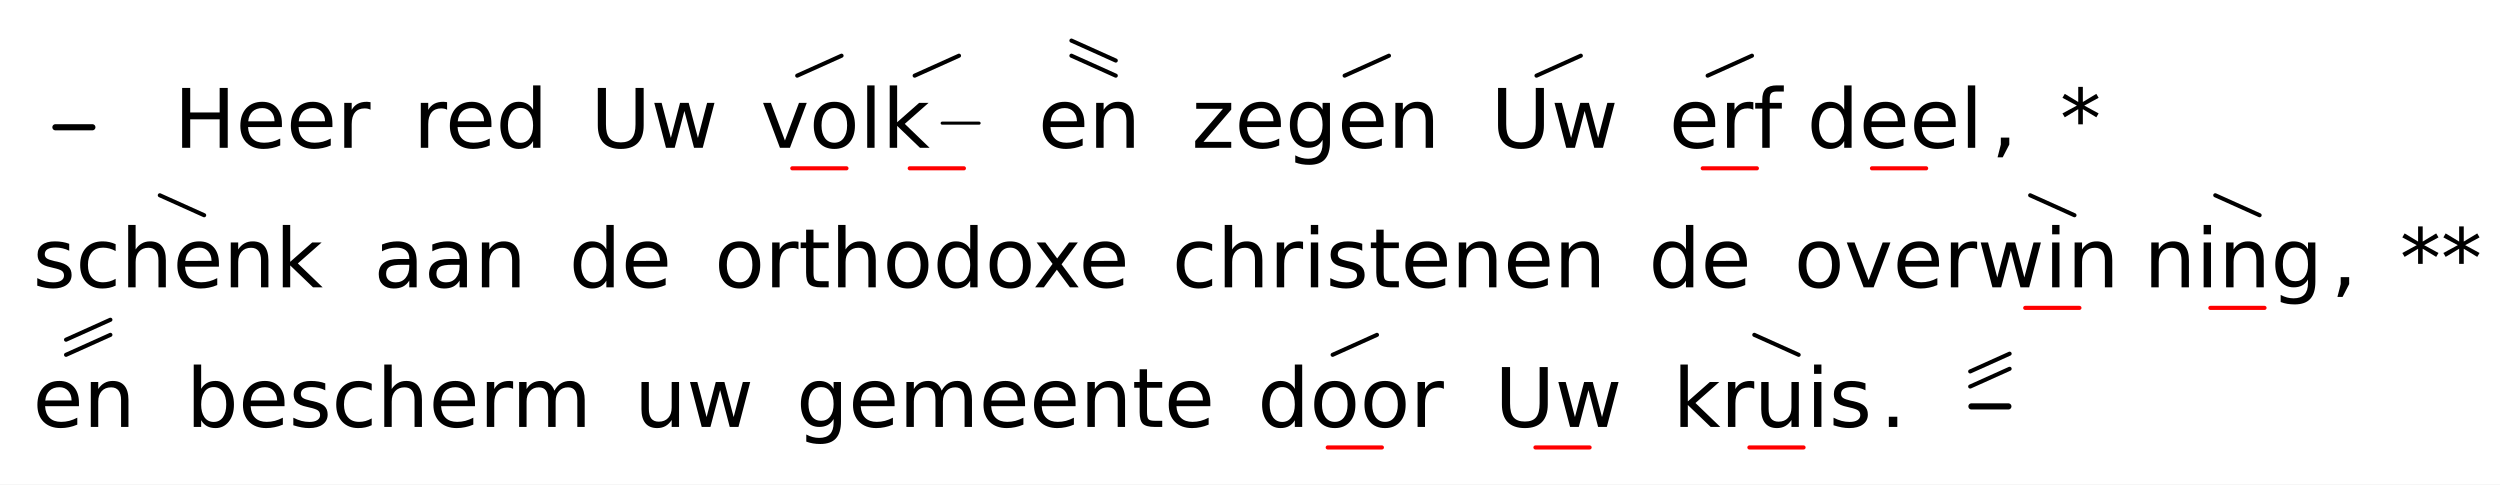
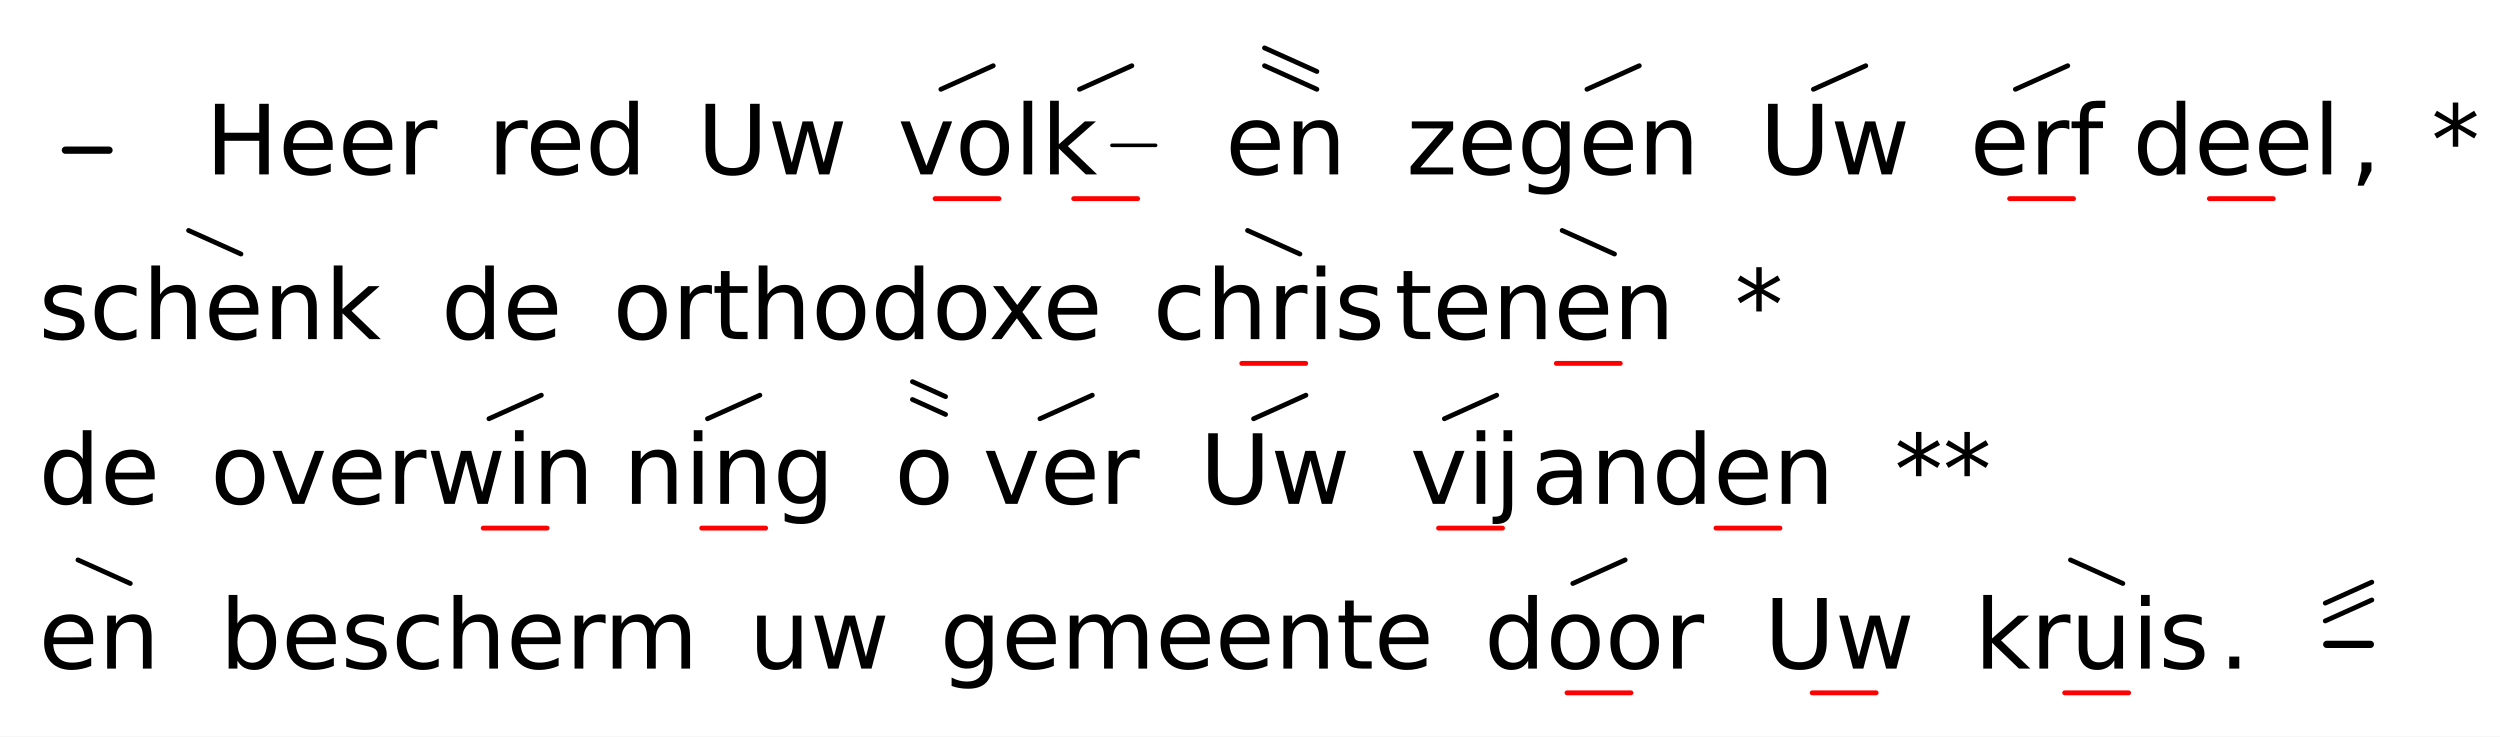
- <svg xmlns="http://www.w3.org/2000/svg" class="vsa-svg" width="609" height="118" viewBox="0 0 609 118">
+ <svg xmlns="http://www.w3.org/2000/svg" class="vsa-svg" width="516" height="152" viewBox="0 0 516 152">
  <rect width="100%" height="100%" fill="white" />
  <g class="vsa-score">
    <g class="vsa-line" data-vsa-line="1">
      <g class="vsa-unit vsa-pitch-marker" data-vsa-unit="1">
        <line class="vsa-pitch-marker-dash" x1="13.50" y1="31.00" x2="22.50" y2="31.00" stroke="black" stroke-width="1.50" stroke-linecap="round" />
      </g>
      <g class="vsa-unit vsa-unit-text" data-vsa-unit="3">
        <text class="vsa-text vsa-free-text" x="42.40" y="36.00" xml:space="preserve" font-family="DejaVu Sans" font-size="20.00">Heer</text>
      </g>
      <g class="vsa-unit vsa-unit-text" data-vsa-unit="5">
        <text class="vsa-text vsa-free-text" x="100.69" y="36.00" xml:space="preserve" font-family="DejaVu Sans" font-size="20.00">red</text>
      </g>
      <g class="vsa-unit vsa-unit-text" data-vsa-unit="7">
        <text class="vsa-text vsa-free-text" x="143.89" y="36.00" xml:space="preserve" font-family="DejaVu Sans" font-size="20.00">Uw</text>
      </g>
      <g class="vsa-unit vsa-unit-scope" data-vsa-unit="9">
        <text class="vsa-text vsa-sung-text" x="185.29" y="36.00" xml:space="preserve" font-family="DejaVu Sans" font-size="20.00">volk</text>
        <line class="vsa-filler-line" x1="229.51" y1="30.00" x2="238.51" y2="30.00" stroke="black" stroke-width="0.75" stroke-linecap="round" />
        <g class="vsa-glyph-group vsa-upper-glyphs">
          <line class="vsa-glyph vsa-upper-glyph vsa-glyph-rise" x1="194.20" y1="18.43" x2="205.00" y2="13.57" stroke="black" stroke-width="1.00" stroke-linecap="round" />
          <line class="vsa-glyph vsa-upper-glyph vsa-glyph-rise" x1="222.81" y1="18.43" x2="233.61" y2="13.57" stroke="black" stroke-width="1.00" stroke-linecap="round" />
        </g>
        <g class="vsa-glyph-group vsa-lower-glyphs">
          <line class="vsa-glyph vsa-lower-glyph vsa-glyph-length" x1="193.00" y1="41.00" x2="206.20" y2="41.00" stroke="red" stroke-width="1.00" stroke-linecap="round" />
          <line class="vsa-glyph vsa-lower-glyph vsa-glyph-length" x1="221.61" y1="41.00" x2="234.81" y2="41.00" stroke="red" stroke-width="1.00" stroke-linecap="round" />
        </g>
      </g>
      <g class="vsa-unit vsa-unit-scope" data-vsa-unit="11">
        <text class="vsa-text vsa-sung-text" x="252.91" y="36.00" xml:space="preserve" font-family="DejaVu Sans" font-size="20.00">en</text>
        <g class="vsa-glyph-group vsa-upper-glyphs">
          <line class="vsa-glyph vsa-upper-glyph vsa-glyph-fall" x1="261.00" y1="13.57" x2="271.80" y2="18.43" stroke="black" stroke-width="1.00" stroke-linecap="round" />
          <line class="vsa-glyph vsa-upper-glyph vsa-glyph-fall" x1="261.00" y1="9.89" x2="271.80" y2="14.75" stroke="black" stroke-width="1.00" stroke-linecap="round" />
        </g>
        <g class="vsa-glyph-group vsa-lower-glyphs">
</g>
      </g>
      <g class="vsa-unit vsa-unit-text" data-vsa-unit="13">
        <text class="vsa-text vsa-free-text" x="290.29" y="36.00" xml:space="preserve" font-family="DejaVu Sans" font-size="20.00">ze</text>
      </g>
      <g class="vsa-unit vsa-unit-scope" data-vsa-unit="14">
        <text class="vsa-text vsa-sung-text" x="313.10" y="36.00" xml:space="preserve" font-family="DejaVu Sans" font-size="20.00">gen</text>
        <g class="vsa-glyph-group vsa-upper-glyphs">
          <line class="vsa-glyph vsa-upper-glyph vsa-glyph-rise" x1="327.55" y1="18.43" x2="338.35" y2="13.57" stroke="black" stroke-width="1.00" stroke-linecap="round" />
        </g>
        <g class="vsa-glyph-group vsa-lower-glyphs">
</g>
      </g>
      <g class="vsa-unit vsa-unit-scope" data-vsa-unit="16">
        <text class="vsa-text vsa-sung-text" x="363.19" y="36.00" xml:space="preserve" font-family="DejaVu Sans" font-size="20.00">Uw</text>
        <g class="vsa-glyph-group vsa-upper-glyphs">
          <line class="vsa-glyph vsa-upper-glyph vsa-glyph-rise" x1="374.29" y1="18.43" x2="385.09" y2="13.57" stroke="black" stroke-width="1.00" stroke-linecap="round" />
        </g>
        <g class="vsa-glyph-group vsa-lower-glyphs">
</g>
      </g>
      <g class="vsa-unit vsa-unit-scope" data-vsa-unit="18">
        <text class="vsa-text vsa-sung-text" x="406.59" y="36.00" xml:space="preserve" font-family="DejaVu Sans" font-size="20.00">erf</text>
        <g class="vsa-glyph-group vsa-upper-glyphs">
          <line class="vsa-glyph vsa-upper-glyph vsa-glyph-rise" x1="415.98" y1="18.43" x2="426.78" y2="13.57" stroke="black" stroke-width="1.00" stroke-linecap="round" />
        </g>
        <g class="vsa-glyph-group vsa-lower-glyphs">
          <line class="vsa-glyph vsa-lower-glyph vsa-glyph-length" x1="414.78" y1="41.00" x2="427.98" y2="41.00" stroke="red" stroke-width="1.00" stroke-linecap="round" />
        </g>
      </g>
      <g class="vsa-unit vsa-unit-scope" data-vsa-unit="19">
        <text class="vsa-text vsa-sung-text" x="440.17" y="36.00" xml:space="preserve" font-family="DejaVu Sans" font-size="20.00">deel</text>
        <g class="vsa-glyph-group vsa-upper-glyphs">
</g>
        <g class="vsa-glyph-group vsa-lower-glyphs">
          <line class="vsa-glyph vsa-lower-glyph vsa-glyph-length" x1="456.01" y1="41.00" x2="469.21" y2="41.00" stroke="red" stroke-width="1.00" stroke-linecap="round" />
        </g>
      </g>
      <g class="vsa-unit vsa-unit-text" data-vsa-unit="20">
        <text class="vsa-text vsa-free-text" x="485.06" y="36.00" xml:space="preserve" font-family="DejaVu Sans" font-size="20.00">,</text>
      </g>
      <g class="vsa-unit vsa-unit-text" data-vsa-unit="22">
        <text class="vsa-text vsa-free-text" x="501.82" y="36.00" xml:space="preserve" font-family="DejaVu Sans" font-size="20.00">*</text>
      </g>
    </g>
    <g class="vsa-line" data-vsa-line="2">
      <g class="vsa-unit vsa-unit-scope" data-vsa-unit="1">
        <text class="vsa-text vsa-sung-text" x="8.00" y="70.00" xml:space="preserve" font-family="DejaVu Sans" font-size="20.00">schenk</text>
        <g class="vsa-glyph-group vsa-upper-glyphs">
          <line class="vsa-glyph vsa-upper-glyph vsa-glyph-fall" x1="38.93" y1="47.57" x2="49.73" y2="52.43" stroke="black" stroke-width="1.00" stroke-linecap="round" />
        </g>
        <g class="vsa-glyph-group vsa-lower-glyphs">
</g>
      </g>
      <g class="vsa-unit vsa-unit-text" data-vsa-unit="3">
-         <text class="vsa-text vsa-free-text" x="91.06" y="70.00" xml:space="preserve" font-family="DejaVu Sans" font-size="20.00">aan</text>
+         <text class="vsa-text vsa-free-text" x="91.06" y="70.00" xml:space="preserve" font-family="DejaVu Sans" font-size="20.00">de</text>
      </g>
      <g class="vsa-unit vsa-unit-text" data-vsa-unit="5">
-         <text class="vsa-text vsa-free-text" x="138.63" y="70.00" xml:space="preserve" font-family="DejaVu Sans" font-size="20.00">de</text>
+         <text class="vsa-text vsa-free-text" x="126.48" y="70.00" xml:space="preserve" font-family="DejaVu Sans" font-size="20.00">orthodoxe</text>
+       </g>
+       <g class="vsa-unit vsa-unit-scope" data-vsa-unit="7">
+         <text class="vsa-text vsa-sung-text" x="237.96" y="70.00" xml:space="preserve" font-family="DejaVu Sans" font-size="20.00">chris</text>
+         <g class="vsa-glyph-group vsa-upper-glyphs">
+           <line class="vsa-glyph vsa-upper-glyph vsa-glyph-fall" x1="257.50" y1="47.57" x2="268.30" y2="52.43" stroke="black" stroke-width="1.00" stroke-linecap="round" />
+         </g>
+         <g class="vsa-glyph-group vsa-lower-glyphs">
+           <line class="vsa-glyph vsa-lower-glyph vsa-glyph-length" x1="256.30" y1="75.00" x2="269.50" y2="75.00" stroke="red" stroke-width="1.00" stroke-linecap="round" />
+         </g>
+       </g>
+       <g class="vsa-unit vsa-unit-text" data-vsa-unit="8">
+         <text class="vsa-text vsa-free-text" x="287.84" y="70.00" xml:space="preserve" font-family="DejaVu Sans" font-size="20.00">te</text>
+       </g>
+       <g class="vsa-unit vsa-unit-scope" data-vsa-unit="9">
+         <text class="vsa-text vsa-sung-text" x="308.00" y="70.00" xml:space="preserve" font-family="DejaVu Sans" font-size="20.00">nen</text>
+         <g class="vsa-glyph-group vsa-upper-glyphs">
+           <line class="vsa-glyph vsa-upper-glyph vsa-glyph-fall" x1="322.43" y1="47.57" x2="333.23" y2="52.43" stroke="black" stroke-width="1.00" stroke-linecap="round" />
+         </g>
+         <g class="vsa-glyph-group vsa-lower-glyphs">
+           <line class="vsa-glyph vsa-lower-glyph vsa-glyph-length" x1="321.23" y1="75.00" x2="334.43" y2="75.00" stroke="red" stroke-width="1.00" stroke-linecap="round" />
+         </g>
+       </g>
+       <g class="vsa-unit vsa-unit-text" data-vsa-unit="11">
+         <text class="vsa-text vsa-free-text" x="358.06" y="70.00" xml:space="preserve" font-family="DejaVu Sans" font-size="20.00">*</text>
+       </g>
+     </g>
+     <g class="vsa-line" data-vsa-line="3">
+       <g class="vsa-unit vsa-unit-text" data-vsa-unit="1">
+         <text class="vsa-text vsa-free-text" x="8.00" y="104.00" xml:space="preserve" font-family="DejaVu Sans" font-size="20.00">de</text>
+       </g>
+       <g class="vsa-unit vsa-unit-text" data-vsa-unit="3">
+         <text class="vsa-text vsa-free-text" x="43.42" y="104.00" xml:space="preserve" font-family="DejaVu Sans" font-size="20.00">over</text>
+       </g>
+       <g class="vsa-unit vsa-unit-scope" data-vsa-unit="4">
+         <text class="vsa-text vsa-sung-text" x="88.03" y="104.00" xml:space="preserve" font-family="DejaVu Sans" font-size="20.00">win</text>
+         <g class="vsa-glyph-group vsa-upper-glyphs">
+           <line class="vsa-glyph vsa-upper-glyph vsa-glyph-rise" x1="100.92" y1="86.43" x2="111.73" y2="81.57" stroke="black" stroke-width="1.00" stroke-linecap="round" />
+         </g>
+         <g class="vsa-glyph-group vsa-lower-glyphs">
+           <line class="vsa-glyph vsa-lower-glyph vsa-glyph-length" x1="99.73" y1="109.00" x2="112.92" y2="109.00" stroke="red" stroke-width="1.00" stroke-linecap="round" />
+         </g>
+       </g>
+       <g class="vsa-unit vsa-unit-scope" data-vsa-unit="5">
+         <text class="vsa-text vsa-sung-text" x="128.62" y="104.00" xml:space="preserve" font-family="DejaVu Sans" font-size="20.00">ning</text>
+         <g class="vsa-glyph-group vsa-upper-glyphs">
+           <line class="vsa-glyph vsa-upper-glyph vsa-glyph-rise" x1="146.03" y1="86.43" x2="156.83" y2="81.57" stroke="black" stroke-width="1.00" stroke-linecap="round" />
+         </g>
+         <g class="vsa-glyph-group vsa-lower-glyphs">
+           <line class="vsa-glyph vsa-lower-glyph vsa-glyph-length" x1="144.83" y1="109.00" x2="158.03" y2="109.00" stroke="red" stroke-width="1.00" stroke-linecap="round" />
+         </g>
+       </g>
+       <g class="vsa-unit vsa-unit-scope" data-vsa-unit="7">
+         <text class="vsa-text vsa-sung-text" x="184.63" y="104.00" xml:space="preserve" font-family="DejaVu Sans" font-size="20.00">o</text>
+         <g class="vsa-glyph-group vsa-upper-glyphs">
+           <line class="vsa-glyph vsa-upper-glyph vsa-glyph-fall" x1="188.33" y1="82.46" x2="195.16" y2="85.54" stroke="black" stroke-width="1.00" stroke-linecap="round" />
+           <line class="vsa-glyph vsa-upper-glyph vsa-glyph-fall" x1="188.33" y1="78.78" x2="195.16" y2="81.86" stroke="black" stroke-width="1.00" stroke-linecap="round" />
+         </g>
+         <g class="vsa-glyph-group vsa-lower-glyphs">
+ </g>
+       </g>
+       <g class="vsa-unit vsa-unit-scope" data-vsa-unit="8">
+         <text class="vsa-text vsa-sung-text" x="202.86" y="104.00" xml:space="preserve" font-family="DejaVu Sans" font-size="20.00">ver</text>
+         <g class="vsa-glyph-group vsa-upper-glyphs">
+           <line class="vsa-glyph vsa-upper-glyph vsa-glyph-rise" x1="214.65" y1="86.43" x2="225.45" y2="81.57" stroke="black" stroke-width="1.00" stroke-linecap="round" />
+         </g>
+         <g class="vsa-glyph-group vsa-lower-glyphs">
+ </g>
+       </g>
+       <g class="vsa-unit vsa-unit-scope" data-vsa-unit="10">
+         <text class="vsa-text vsa-sung-text" x="247.64" y="104.00" xml:space="preserve" font-family="DejaVu Sans" font-size="20.00">Uw</text>
+         <g class="vsa-glyph-group vsa-upper-glyphs">
+           <line class="vsa-glyph vsa-upper-glyph vsa-glyph-rise" x1="258.74" y1="86.43" x2="269.54" y2="81.57" stroke="black" stroke-width="1.00" stroke-linecap="round" />
+         </g>
+         <g class="vsa-glyph-group vsa-lower-glyphs">
+ </g>
+       </g>
+       <g class="vsa-unit vsa-unit-scope" data-vsa-unit="12">
+         <text class="vsa-text vsa-sung-text" x="291.04" y="104.00" xml:space="preserve" font-family="DejaVu Sans" font-size="20.00">vij</text>
+         <g class="vsa-glyph-group vsa-upper-glyphs">
+           <line class="vsa-glyph vsa-upper-glyph vsa-glyph-rise" x1="298.12" y1="86.43" x2="308.92" y2="81.57" stroke="black" stroke-width="1.00" stroke-linecap="round" />
+         </g>
+         <g class="vsa-glyph-group vsa-lower-glyphs">
+           <line class="vsa-glyph vsa-lower-glyph vsa-glyph-length" x1="296.92" y1="109.00" x2="310.12" y2="109.00" stroke="red" stroke-width="1.00" stroke-linecap="round" />
+         </g>
+       </g>
+       <g class="vsa-unit vsa-unit-text" data-vsa-unit="13">
+         <text class="vsa-text vsa-free-text" x="316.01" y="104.00" xml:space="preserve" font-family="DejaVu Sans" font-size="20.00">an</text>
+       </g>
+       <g class="vsa-unit vsa-unit-scope" data-vsa-unit="14">
+         <text class="vsa-text vsa-sung-text" x="340.93" y="104.00" xml:space="preserve" font-family="DejaVu Sans" font-size="20.00">den</text>
+         <g class="vsa-glyph-group vsa-upper-glyphs">
+ </g>
+         <g class="vsa-glyph-group vsa-lower-glyphs">
+           <line class="vsa-glyph vsa-lower-glyph vsa-glyph-length" x1="354.17" y1="109.00" x2="367.38" y2="109.00" stroke="red" stroke-width="1.00" stroke-linecap="round" />
+         </g>
+       </g>
+       <g class="vsa-unit vsa-unit-text" data-vsa-unit="16">
+         <text class="vsa-text vsa-free-text" x="391.02" y="104.00" xml:space="preserve" font-family="DejaVu Sans" font-size="20.00">**</text>
+       </g>
+     </g>
+     <g class="vsa-line" data-vsa-line="4">
+       <g class="vsa-unit vsa-unit-scope" data-vsa-unit="1">
+         <text class="vsa-text vsa-sung-text" x="8.00" y="138.00" xml:space="preserve" font-family="DejaVu Sans" font-size="20.00">en</text>
+         <g class="vsa-glyph-group vsa-upper-glyphs">
+           <line class="vsa-glyph vsa-upper-glyph vsa-glyph-fall" x1="16.09" y1="115.57" x2="26.89" y2="120.43" stroke="black" stroke-width="1.00" stroke-linecap="round" />
+         </g>
+         <g class="vsa-glyph-group vsa-lower-glyphs">
+ </g>
+       </g>
+       <g class="vsa-unit vsa-unit-text" data-vsa-unit="3">
+         <text class="vsa-text vsa-free-text" x="45.38" y="138.00" xml:space="preserve" font-family="DejaVu Sans" font-size="20.00">bescherm</text>
+       </g>
+       <g class="vsa-unit vsa-unit-text" data-vsa-unit="5">
+         <text class="vsa-text vsa-free-text" x="154.56" y="138.00" xml:space="preserve" font-family="DejaVu Sans" font-size="20.00">uw</text>
      </g>
      <g class="vsa-unit vsa-unit-text" data-vsa-unit="7">
-         <text class="vsa-text vsa-free-text" x="174.05" y="70.00" xml:space="preserve" font-family="DejaVu Sans" font-size="20.00">orthodoxe</text>
-       </g>
-       <g class="vsa-unit vsa-unit-text" data-vsa-unit="9">
-         <text class="vsa-text vsa-free-text" x="285.53" y="70.00" xml:space="preserve" font-family="DejaVu Sans" font-size="20.00">christenen</text>
-       </g>
-       <g class="vsa-unit vsa-unit-text" data-vsa-unit="11">
-         <text class="vsa-text vsa-free-text" x="401.62" y="70.00" xml:space="preserve" font-family="DejaVu Sans" font-size="20.00">de</text>
-       </g>
-       <g class="vsa-unit vsa-unit-text" data-vsa-unit="13">
-         <text class="vsa-text vsa-free-text" x="437.04" y="70.00" xml:space="preserve" font-family="DejaVu Sans" font-size="20.00">over</text>
-       </g>
-       <g class="vsa-unit vsa-unit-scope" data-vsa-unit="14">
-         <text class="vsa-text vsa-sung-text" x="481.65" y="70.00" xml:space="preserve" font-family="DejaVu Sans" font-size="20.00">win</text>
-         <g class="vsa-glyph-group vsa-upper-glyphs">
-           <line class="vsa-glyph vsa-upper-glyph vsa-glyph-fall" x1="494.55" y1="47.57" x2="505.34" y2="52.43" stroke="black" stroke-width="1.00" stroke-linecap="round" />
-         </g>
-         <g class="vsa-glyph-group vsa-lower-glyphs">
-           <line class="vsa-glyph vsa-lower-glyph vsa-glyph-length" x1="493.34" y1="75.00" x2="506.55" y2="75.00" stroke="red" stroke-width="1.00" stroke-linecap="round" />
-         </g>
-       </g>
-       <g class="vsa-unit vsa-unit-scope" data-vsa-unit="15">
-         <text class="vsa-text vsa-sung-text" x="522.24" y="70.00" xml:space="preserve" font-family="DejaVu Sans" font-size="20.00">ning</text>
-         <g class="vsa-glyph-group vsa-upper-glyphs">
-           <line class="vsa-glyph vsa-upper-glyph vsa-glyph-fall" x1="539.64" y1="47.57" x2="550.44" y2="52.43" stroke="black" stroke-width="1.00" stroke-linecap="round" />
-         </g>
-         <g class="vsa-glyph-group vsa-lower-glyphs">
-           <line class="vsa-glyph vsa-lower-glyph vsa-glyph-length" x1="538.44" y1="75.00" x2="551.64" y2="75.00" stroke="red" stroke-width="1.00" stroke-linecap="round" />
-         </g>
-       </g>
-       <g class="vsa-unit vsa-unit-text" data-vsa-unit="16">
-         <text class="vsa-text vsa-free-text" x="567.85" y="70.00" xml:space="preserve" font-family="DejaVu Sans" font-size="20.00">,</text>
-       </g>
-       <g class="vsa-unit vsa-unit-text" data-vsa-unit="18">
-         <text class="vsa-text vsa-free-text" x="584.61" y="70.00" xml:space="preserve" font-family="DejaVu Sans" font-size="20.00">**</text>
-       </g>
-     </g>
-     <g class="vsa-line" data-vsa-line="3">
-       <g class="vsa-unit vsa-unit-scope" data-vsa-unit="1">
-         <text class="vsa-text vsa-sung-text" x="8.00" y="104.00" xml:space="preserve" font-family="DejaVu Sans" font-size="20.00">en</text>
-         <g class="vsa-glyph-group vsa-upper-glyphs">
-           <line class="vsa-glyph vsa-upper-glyph vsa-glyph-rise" x1="16.09" y1="86.43" x2="26.89" y2="81.57" stroke="black" stroke-width="1.00" stroke-linecap="round" />
-           <line class="vsa-glyph vsa-upper-glyph vsa-glyph-rise" x1="16.09" y1="82.75" x2="26.89" y2="77.89" stroke="black" stroke-width="1.00" stroke-linecap="round" />
-         </g>
-         <g class="vsa-glyph-group vsa-lower-glyphs">
- </g>
-       </g>
-       <g class="vsa-unit vsa-unit-text" data-vsa-unit="3">
-         <text class="vsa-text vsa-free-text" x="45.38" y="104.00" xml:space="preserve" font-family="DejaVu Sans" font-size="20.00">bescherm</text>
-       </g>
-       <g class="vsa-unit vsa-unit-text" data-vsa-unit="5">
-         <text class="vsa-text vsa-free-text" x="154.56" y="104.00" xml:space="preserve" font-family="DejaVu Sans" font-size="20.00">uw</text>
-       </g>
-       <g class="vsa-unit vsa-unit-text" data-vsa-unit="7">
-         <text class="vsa-text vsa-free-text" x="193.99" y="104.00" xml:space="preserve" font-family="DejaVu Sans" font-size="20.00">gemeente</text>
+         <text class="vsa-text vsa-free-text" x="193.99" y="138.00" xml:space="preserve" font-family="DejaVu Sans" font-size="20.00">gemeente</text>
      </g>
      <g class="vsa-unit vsa-unit-scope" data-vsa-unit="9">
-         <text class="vsa-text vsa-sung-text" x="306.34" y="104.00" xml:space="preserve" font-family="DejaVu Sans" font-size="20.00">door</text>
-         <g class="vsa-glyph-group vsa-upper-glyphs">
-           <line class="vsa-glyph vsa-upper-glyph vsa-glyph-rise" x1="324.63" y1="86.43" x2="335.43" y2="81.57" stroke="black" stroke-width="1.00" stroke-linecap="round" />
-         </g>
-         <g class="vsa-glyph-group vsa-lower-glyphs">
-           <line class="vsa-glyph vsa-lower-glyph vsa-glyph-length" x1="323.43" y1="109.00" x2="336.63" y2="109.00" stroke="red" stroke-width="1.00" stroke-linecap="round" />
+         <text class="vsa-text vsa-sung-text" x="306.34" y="138.00" xml:space="preserve" font-family="DejaVu Sans" font-size="20.00">door</text>
+         <g class="vsa-glyph-group vsa-upper-glyphs">
+           <line class="vsa-glyph vsa-upper-glyph vsa-glyph-rise" x1="324.63" y1="120.43" x2="335.43" y2="115.57" stroke="black" stroke-width="1.00" stroke-linecap="round" />
+         </g>
+         <g class="vsa-glyph-group vsa-lower-glyphs">
+           <line class="vsa-glyph vsa-lower-glyph vsa-glyph-length" x1="323.43" y1="143.00" x2="336.63" y2="143.00" stroke="red" stroke-width="1.00" stroke-linecap="round" />
        </g>
      </g>
      <g class="vsa-unit vsa-unit-scope" data-vsa-unit="11">
-         <text class="vsa-text vsa-sung-text" x="364.13" y="104.00" xml:space="preserve" font-family="DejaVu Sans" font-size="20.00">Uw</text>
-         <g class="vsa-glyph-group vsa-upper-glyphs">
- </g>
-         <g class="vsa-glyph-group vsa-lower-glyphs">
-           <line class="vsa-glyph vsa-lower-glyph vsa-glyph-length" x1="374.03" y1="109.00" x2="387.23" y2="109.00" stroke="red" stroke-width="1.00" stroke-linecap="round" />
+         <text class="vsa-text vsa-sung-text" x="364.13" y="138.00" xml:space="preserve" font-family="DejaVu Sans" font-size="20.00">Uw</text>
+         <g class="vsa-glyph-group vsa-upper-glyphs">
+ </g>
+         <g class="vsa-glyph-group vsa-lower-glyphs">
+           <line class="vsa-glyph vsa-lower-glyph vsa-glyph-length" x1="374.03" y1="143.00" x2="387.23" y2="143.00" stroke="red" stroke-width="1.00" stroke-linecap="round" />
        </g>
      </g>
      <g class="vsa-unit vsa-unit-scope" data-vsa-unit="13">
-         <text class="vsa-text vsa-sung-text" x="407.53" y="104.00" xml:space="preserve" font-family="DejaVu Sans" font-size="20.00">kruis</text>
-         <g class="vsa-glyph-group vsa-upper-glyphs">
-           <line class="vsa-glyph vsa-upper-glyph vsa-glyph-fall" x1="427.35" y1="81.57" x2="438.15" y2="86.43" stroke="black" stroke-width="1.00" stroke-linecap="round" />
-         </g>
-         <g class="vsa-glyph-group vsa-lower-glyphs">
-           <line class="vsa-glyph vsa-lower-glyph vsa-glyph-length" x1="426.15" y1="109.00" x2="439.35" y2="109.00" stroke="red" stroke-width="1.00" stroke-linecap="round" />
+         <text class="vsa-text vsa-sung-text" x="407.53" y="138.00" xml:space="preserve" font-family="DejaVu Sans" font-size="20.00">kruis</text>
+         <g class="vsa-glyph-group vsa-upper-glyphs">
+           <line class="vsa-glyph vsa-upper-glyph vsa-glyph-fall" x1="427.35" y1="115.57" x2="438.15" y2="120.43" stroke="black" stroke-width="1.00" stroke-linecap="round" />
+         </g>
+         <g class="vsa-glyph-group vsa-lower-glyphs">
+           <line class="vsa-glyph vsa-lower-glyph vsa-glyph-length" x1="426.15" y1="143.00" x2="439.35" y2="143.00" stroke="red" stroke-width="1.00" stroke-linecap="round" />
        </g>
      </g>
      <g class="vsa-unit vsa-unit-text" data-vsa-unit="14">
-         <text class="vsa-text vsa-free-text" x="457.98" y="104.00" xml:space="preserve" font-family="DejaVu Sans" font-size="20.00">.</text>
+         <text class="vsa-text vsa-free-text" x="457.98" y="138.00" xml:space="preserve" font-family="DejaVu Sans" font-size="20.00">.</text>
      </g>
      <g class="vsa-unit vsa-pitch-marker" data-vsa-unit="16">
        <g class="vsa-pitch-marker-upper-glyph vsa-upper-glyphs">
-           <line class="vsa-glyph vsa-upper-glyph vsa-glyph-rise" x1="479.94" y1="94.16" x2="489.54" y2="89.84" stroke="black" stroke-width="1.00" stroke-linecap="round" />
-           <line class="vsa-glyph vsa-upper-glyph vsa-glyph-rise" x1="479.94" y1="90.48" x2="489.54" y2="86.16" stroke="black" stroke-width="1.00" stroke-linecap="round" />
-         </g>
-         <line class="vsa-pitch-marker-dash" x1="480.24" y1="99.00" x2="489.24" y2="99.00" stroke="black" stroke-width="1.50" stroke-linecap="round" />
+           <line class="vsa-glyph vsa-upper-glyph vsa-glyph-rise" x1="479.94" y1="128.16" x2="489.54" y2="123.84" stroke="black" stroke-width="1.00" stroke-linecap="round" />
+           <line class="vsa-glyph vsa-upper-glyph vsa-glyph-rise" x1="479.94" y1="124.48" x2="489.54" y2="120.16" stroke="black" stroke-width="1.00" stroke-linecap="round" />
+         </g>
+         <line class="vsa-pitch-marker-dash" x1="480.24" y1="133.00" x2="489.24" y2="133.00" stroke="black" stroke-width="1.50" stroke-linecap="round" />
      </g>
    </g>
  </g>
</svg>
